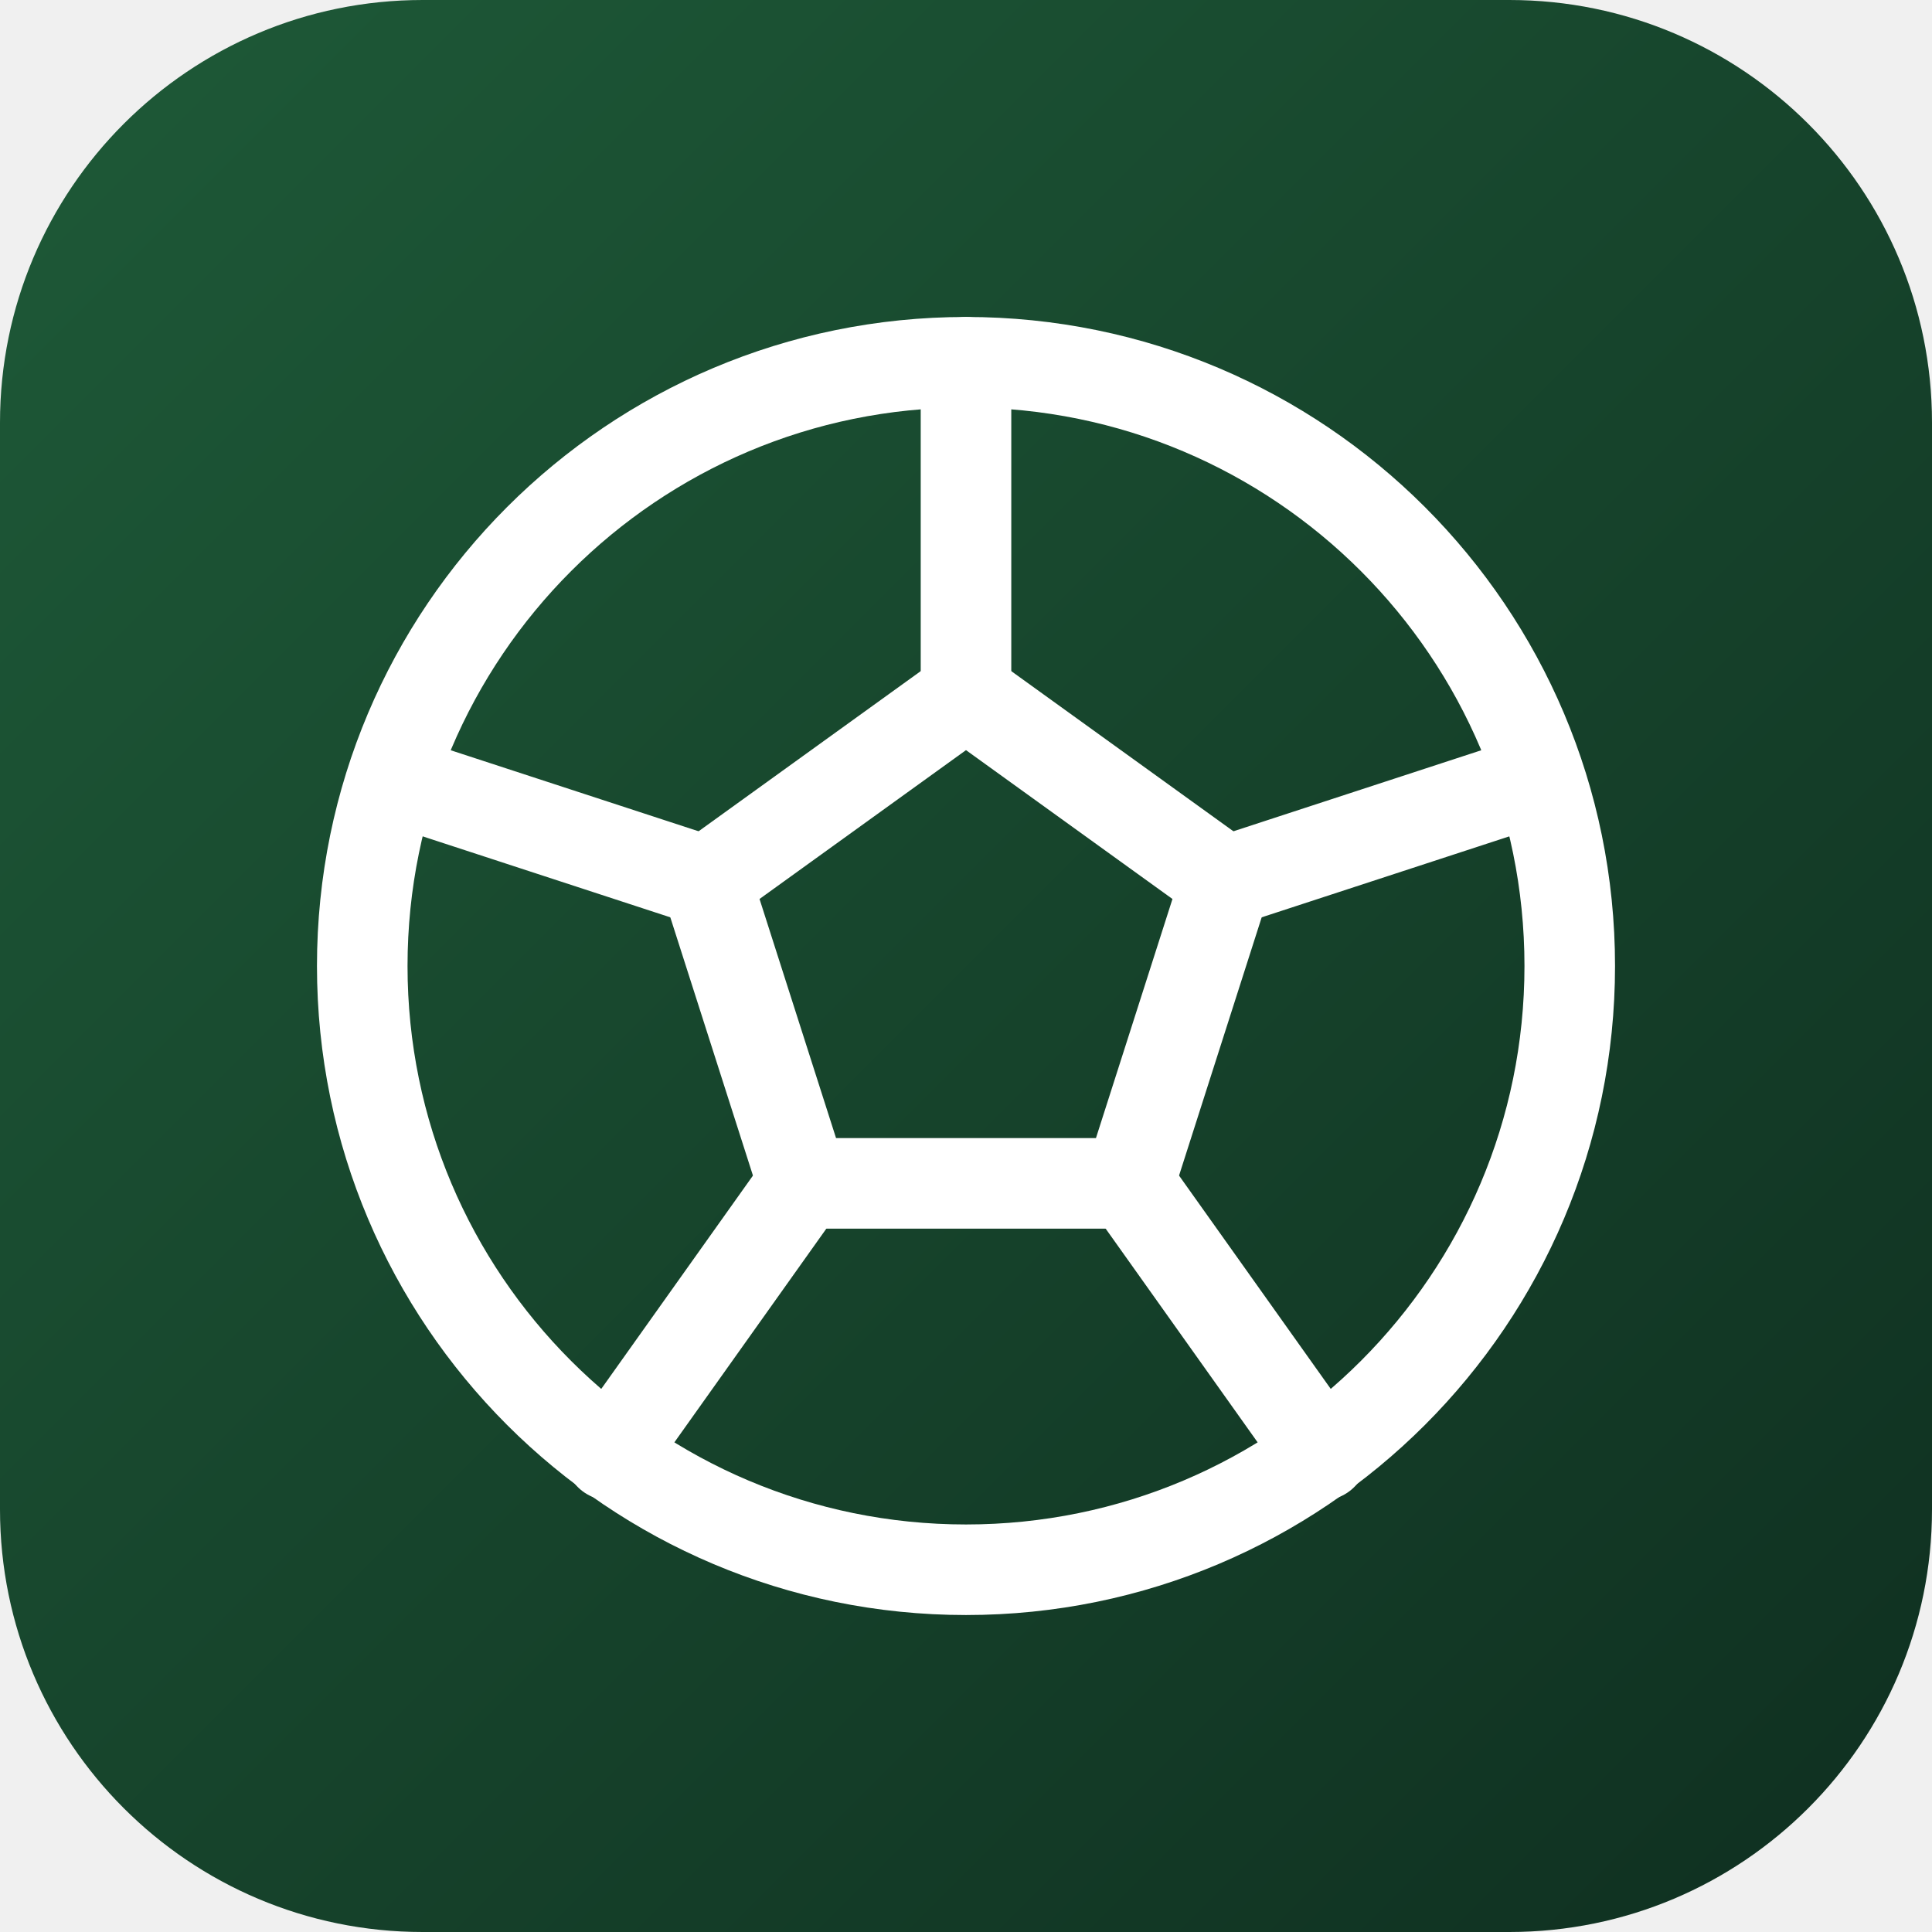
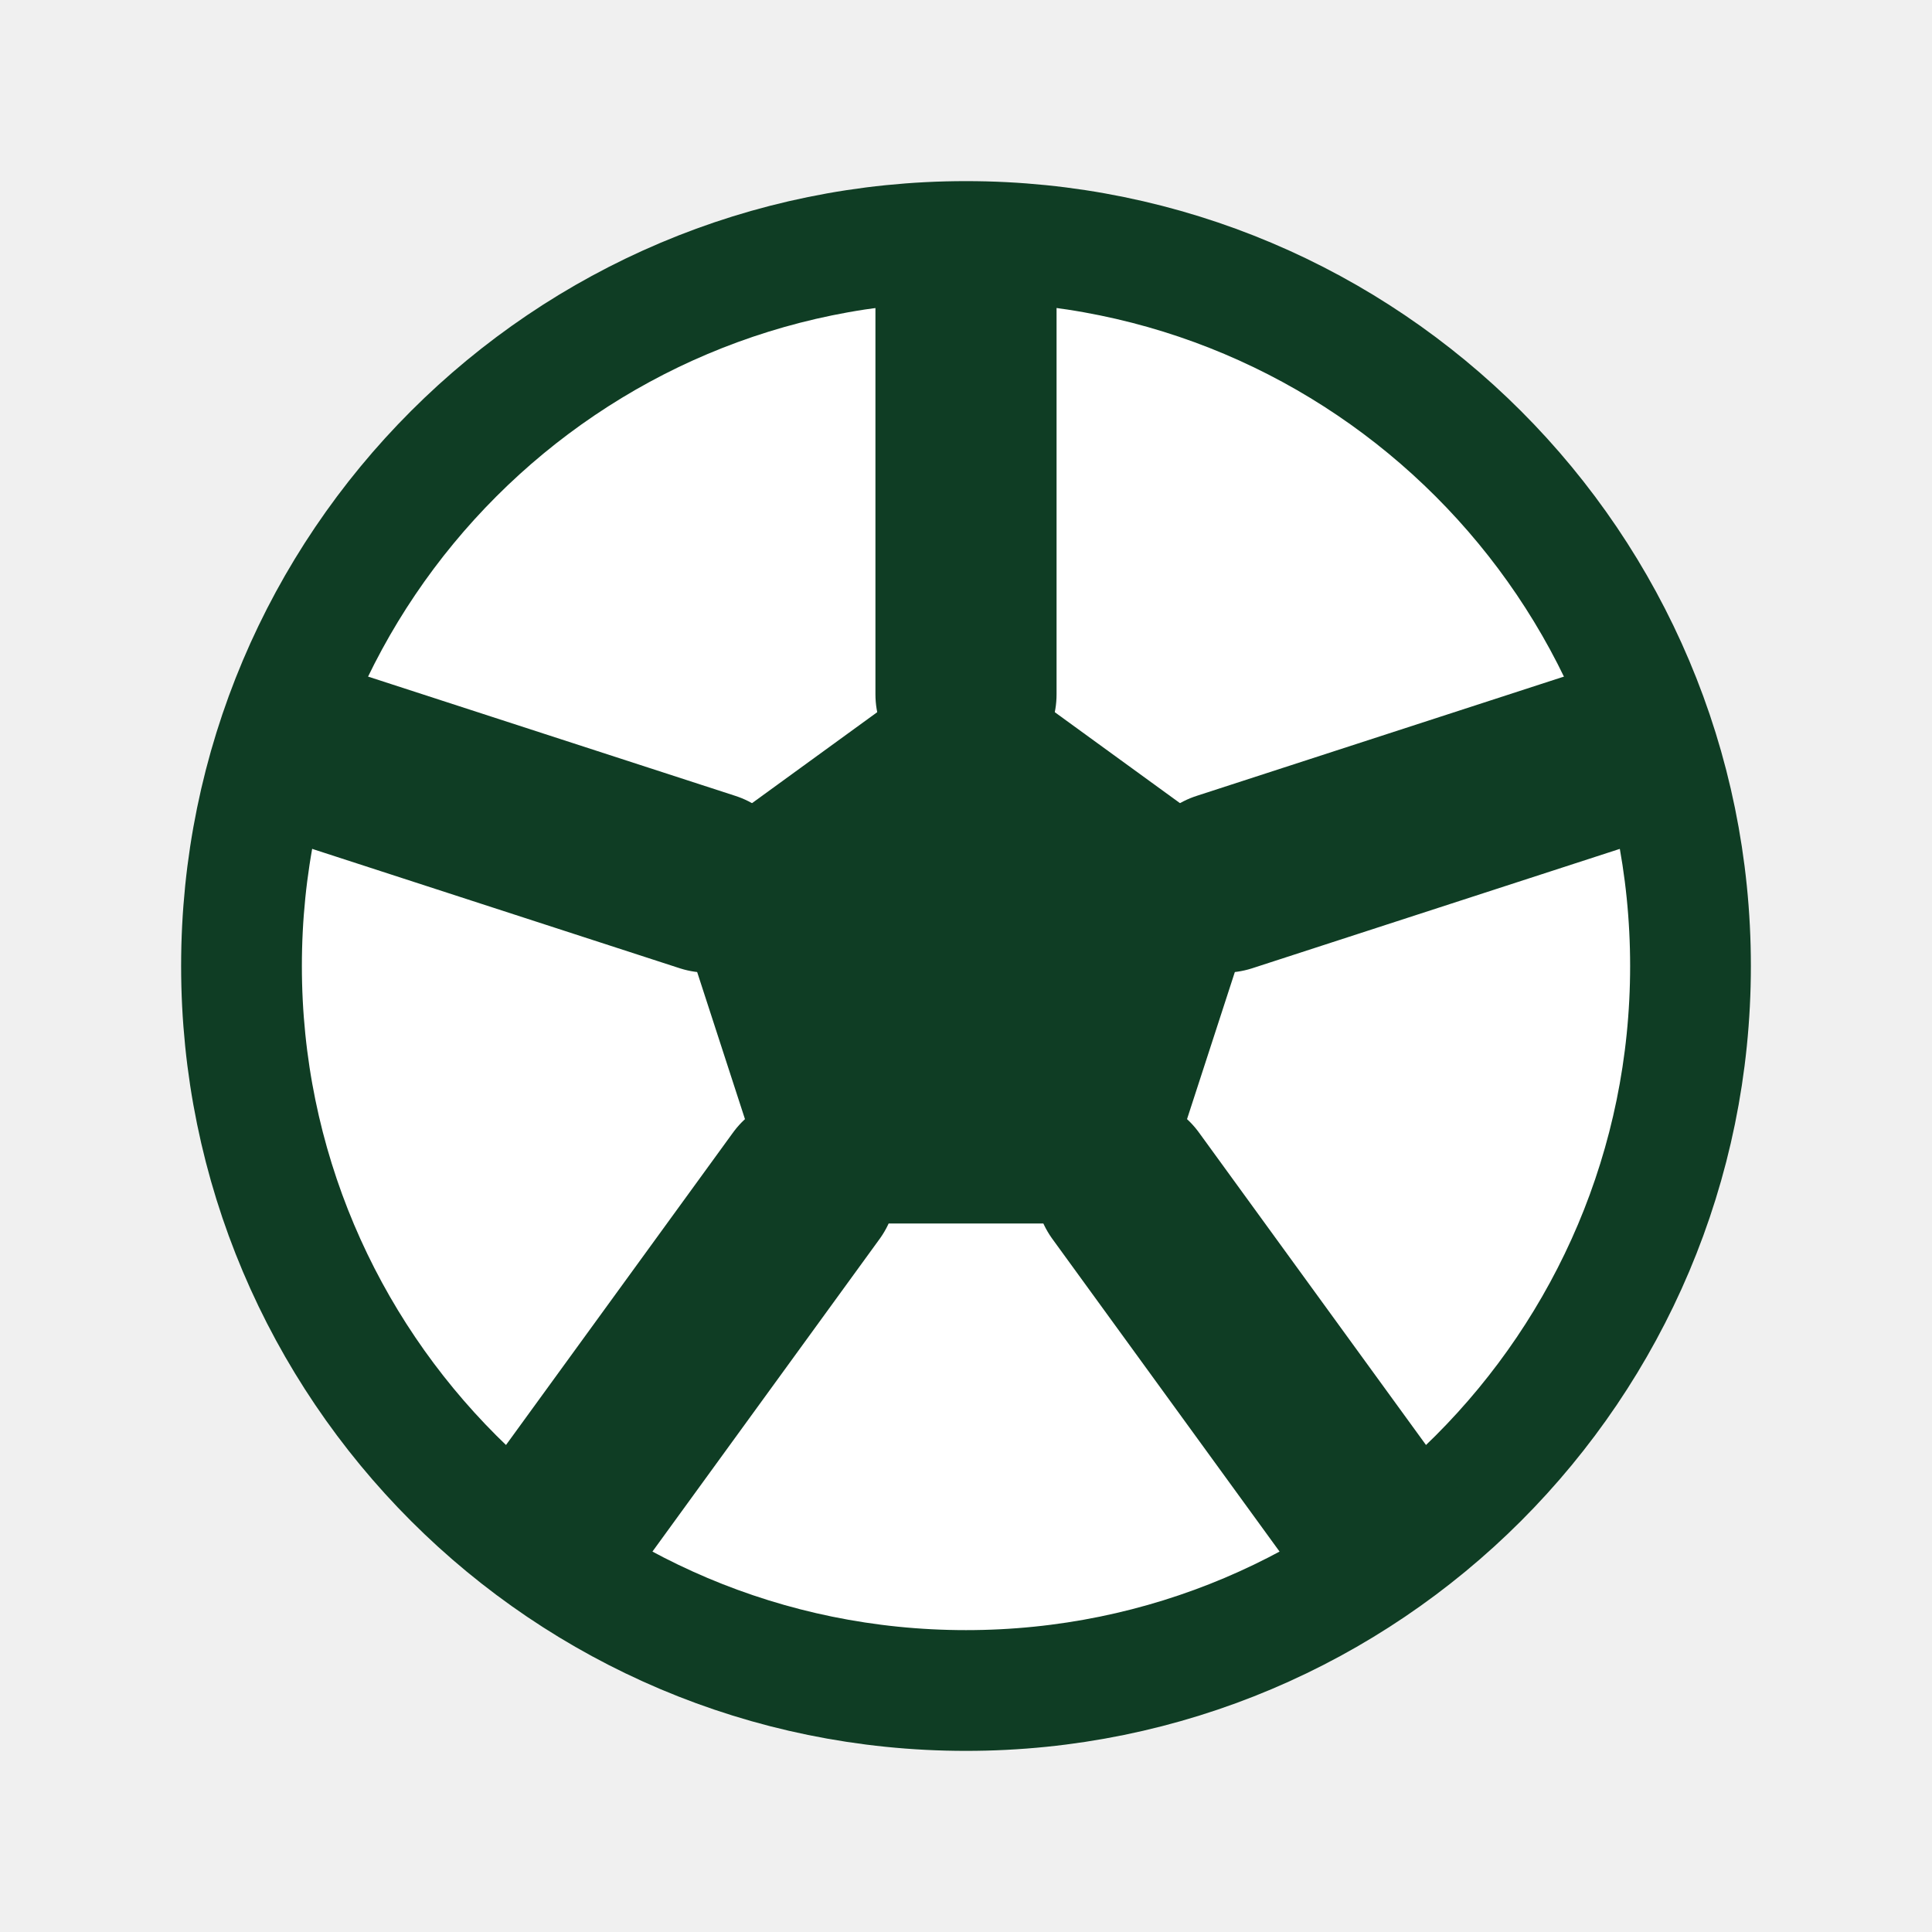
- <svg xmlns="http://www.w3.org/2000/svg" viewBox="0 0 64 64">
+ <svg xmlns="http://www.w3.org/2000/svg" width="64" height="64" viewBox="0 0 64 64">
  <defs>
-     <linearGradient id="bg" x1="0" y1="0" x2="1" y2="1">
-       <stop offset="0" stop-color="#1e5a38" />
-       <stop offset="1" stop-color="#0f2f20" />
-     </linearGradient>
+     <clipPath id="ball-clip">
+       <circle cx="32" cy="32" r="24" />
+     </clipPath>
  </defs>
-   <rect width="64" height="64" rx="14" fill="url(#bg)" />
-   <g transform="translate(8 8) scale(2)">
-     <g fill="none" stroke="#ffffff" stroke-width="1.5" stroke-linecap="round" stroke-linejoin="round">
-       <circle cx="12" cy="12" r="10" />
-       <path d="M12 7.5 16.3 10.6 14.7 15.6 9.3 15.6 7.7 10.6Z" />
-       <path d="M12 7.5V2" />
-       <path d="m16.3 10.6 5.2-1.7" />
-       <path d="m14.7 15.6 3.2 4.5" />
-       <path d="m9.3 15.6-3.2 4.5" />
-       <path d="M7.7 10.6 2.5 8.9" />
-       <animateTransform attributeName="transform" type="rotate" from="0 12 12" to="360 12 12" dur="12s" repeatCount="indefinite" />
+   <circle cx="32" cy="32" r="24" fill="#ffffff" stroke="#0f3d24" stroke-width="4" />
+   <g clip-path="url(#ball-clip)" fill="#0f3d24" stroke="#0f3d24">
+     <path d="M32 23 40.56 29.22 37.29 39.28 26.71 39.28 23.44 29.22Z" stroke-width="2.5" stroke-linejoin="round" />
+     <g fill="none" stroke-width="6" stroke-linecap="round">
+       <path d="M32 23 32 5" />
+       <path d="M40.56 29.22 57.68 23.66" />
+       <path d="M37.29 39.28 47.87 53.84" />
+       <path d="M26.71 39.28 16.13 53.84" />
+       <path d="M23.44 29.22 6.32 23.66" />
    </g>
  </g>
</svg>
